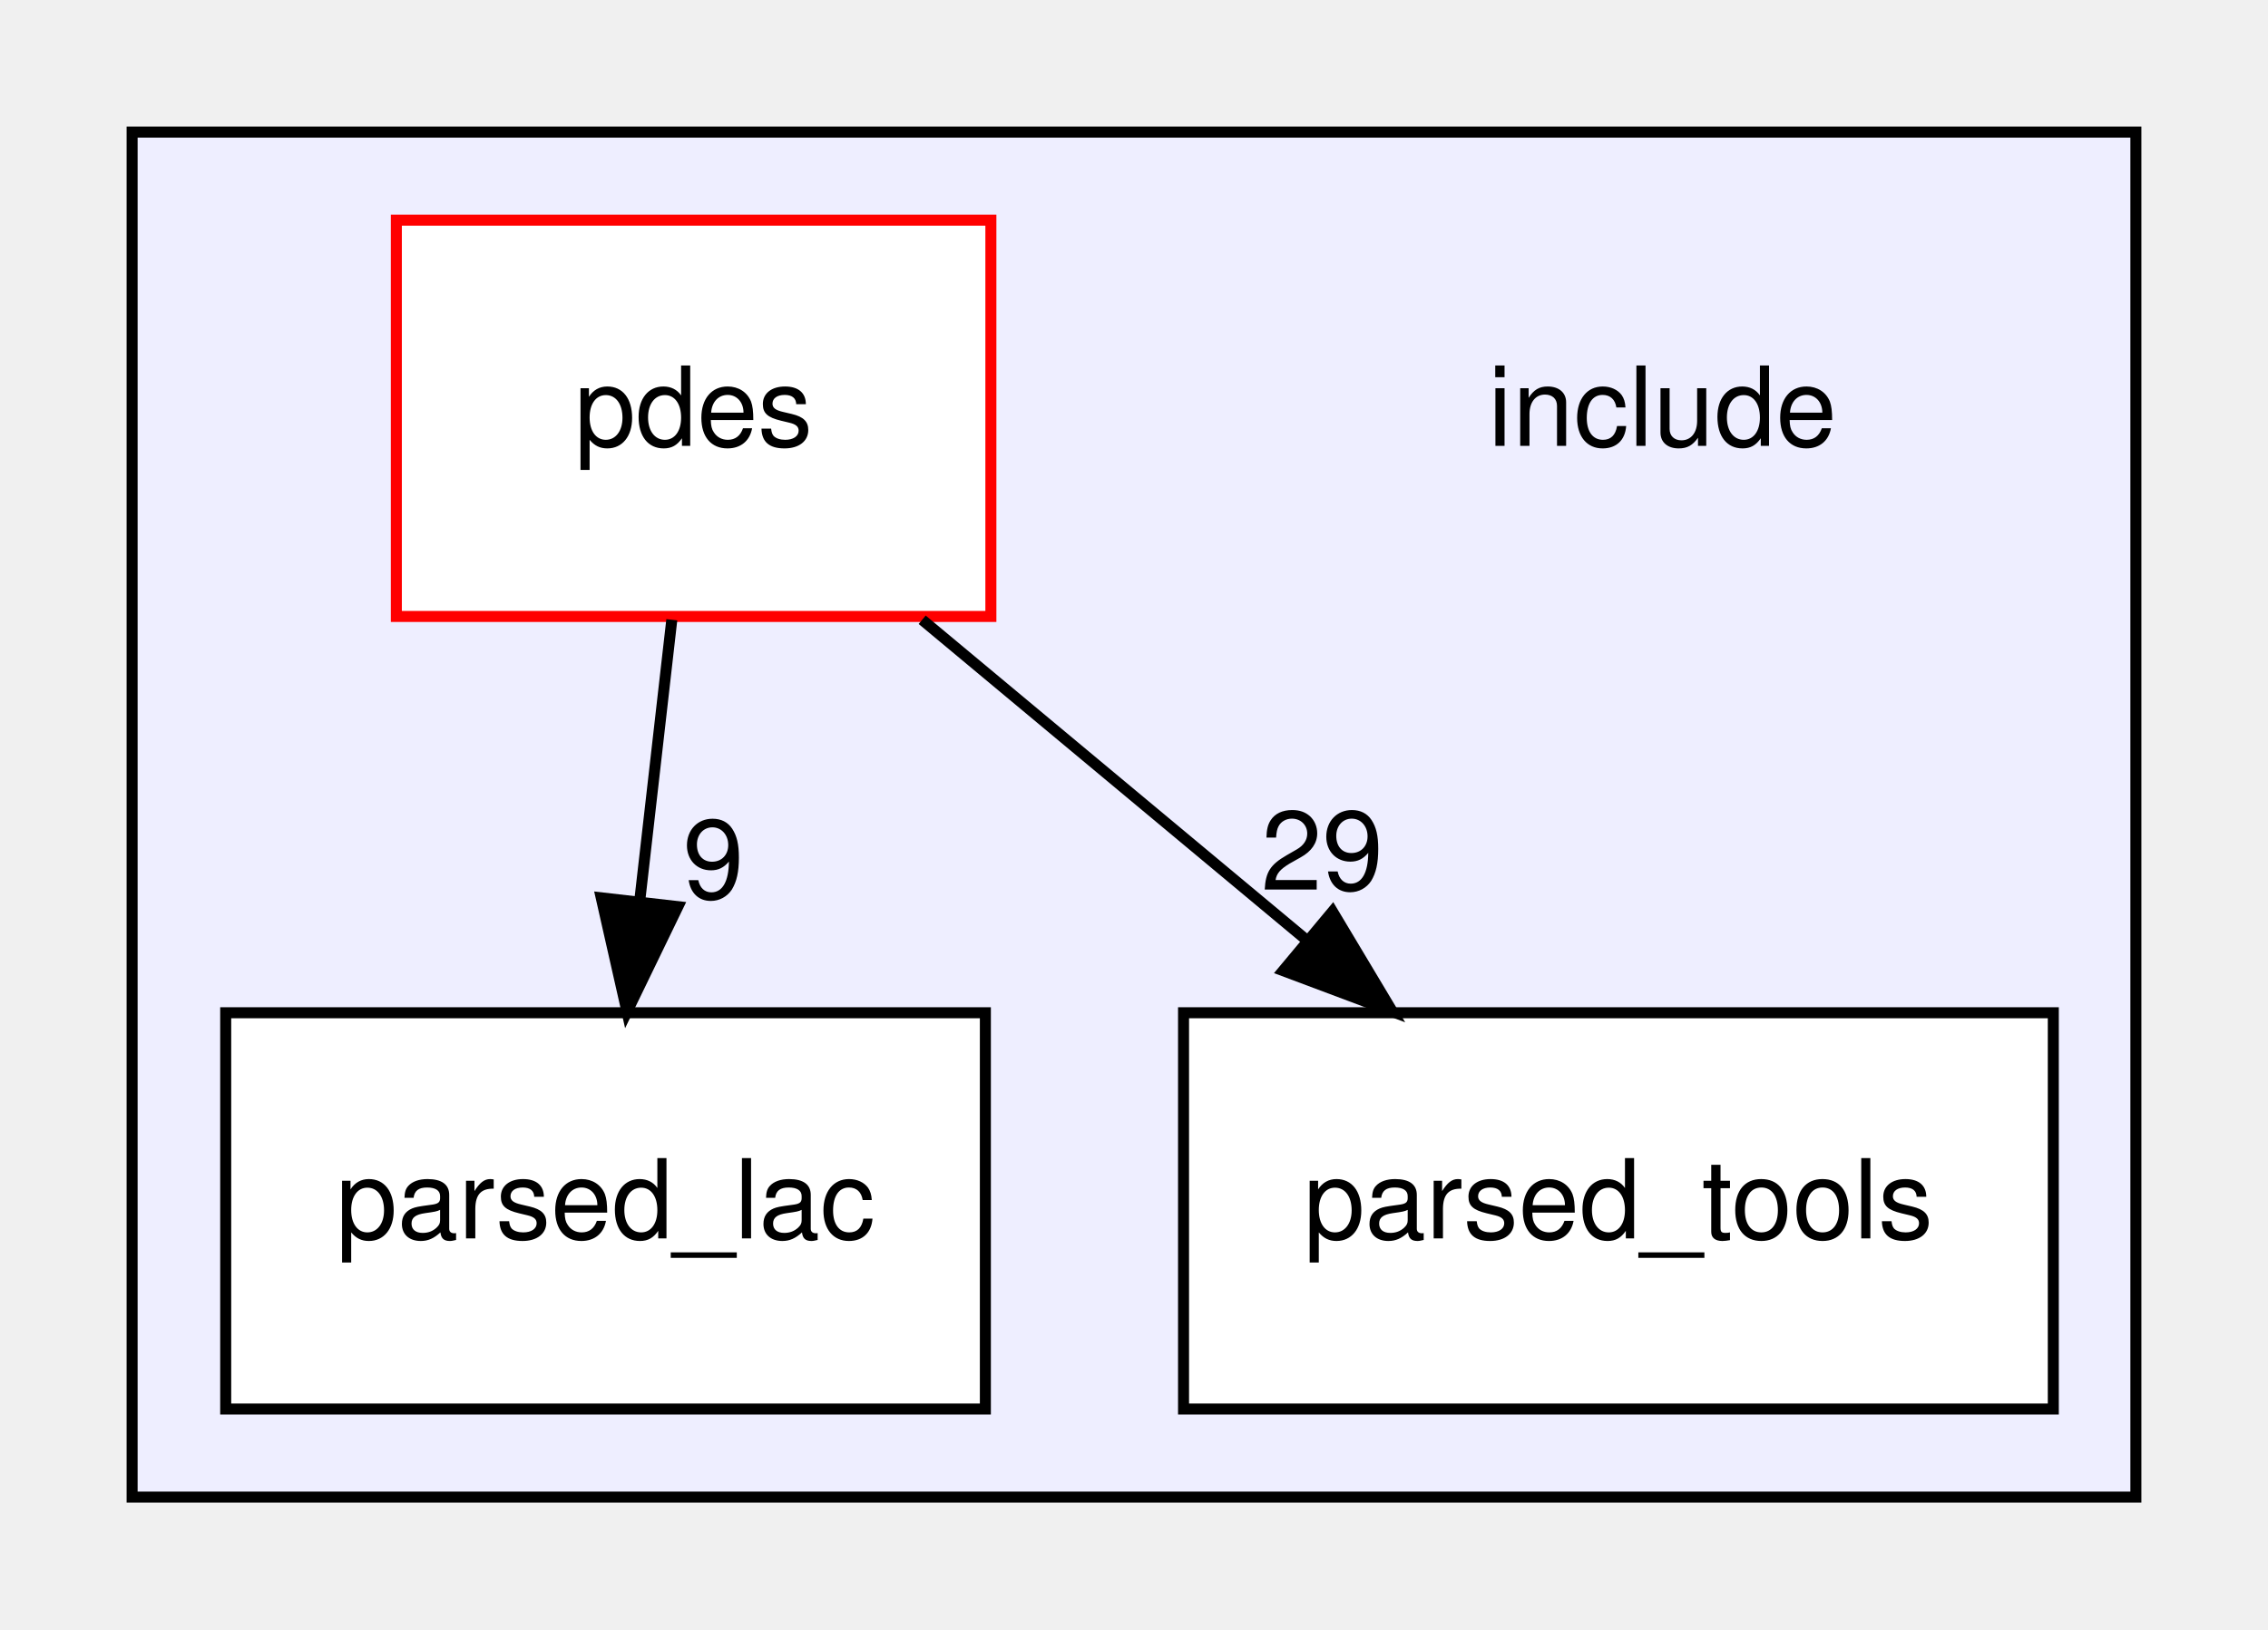
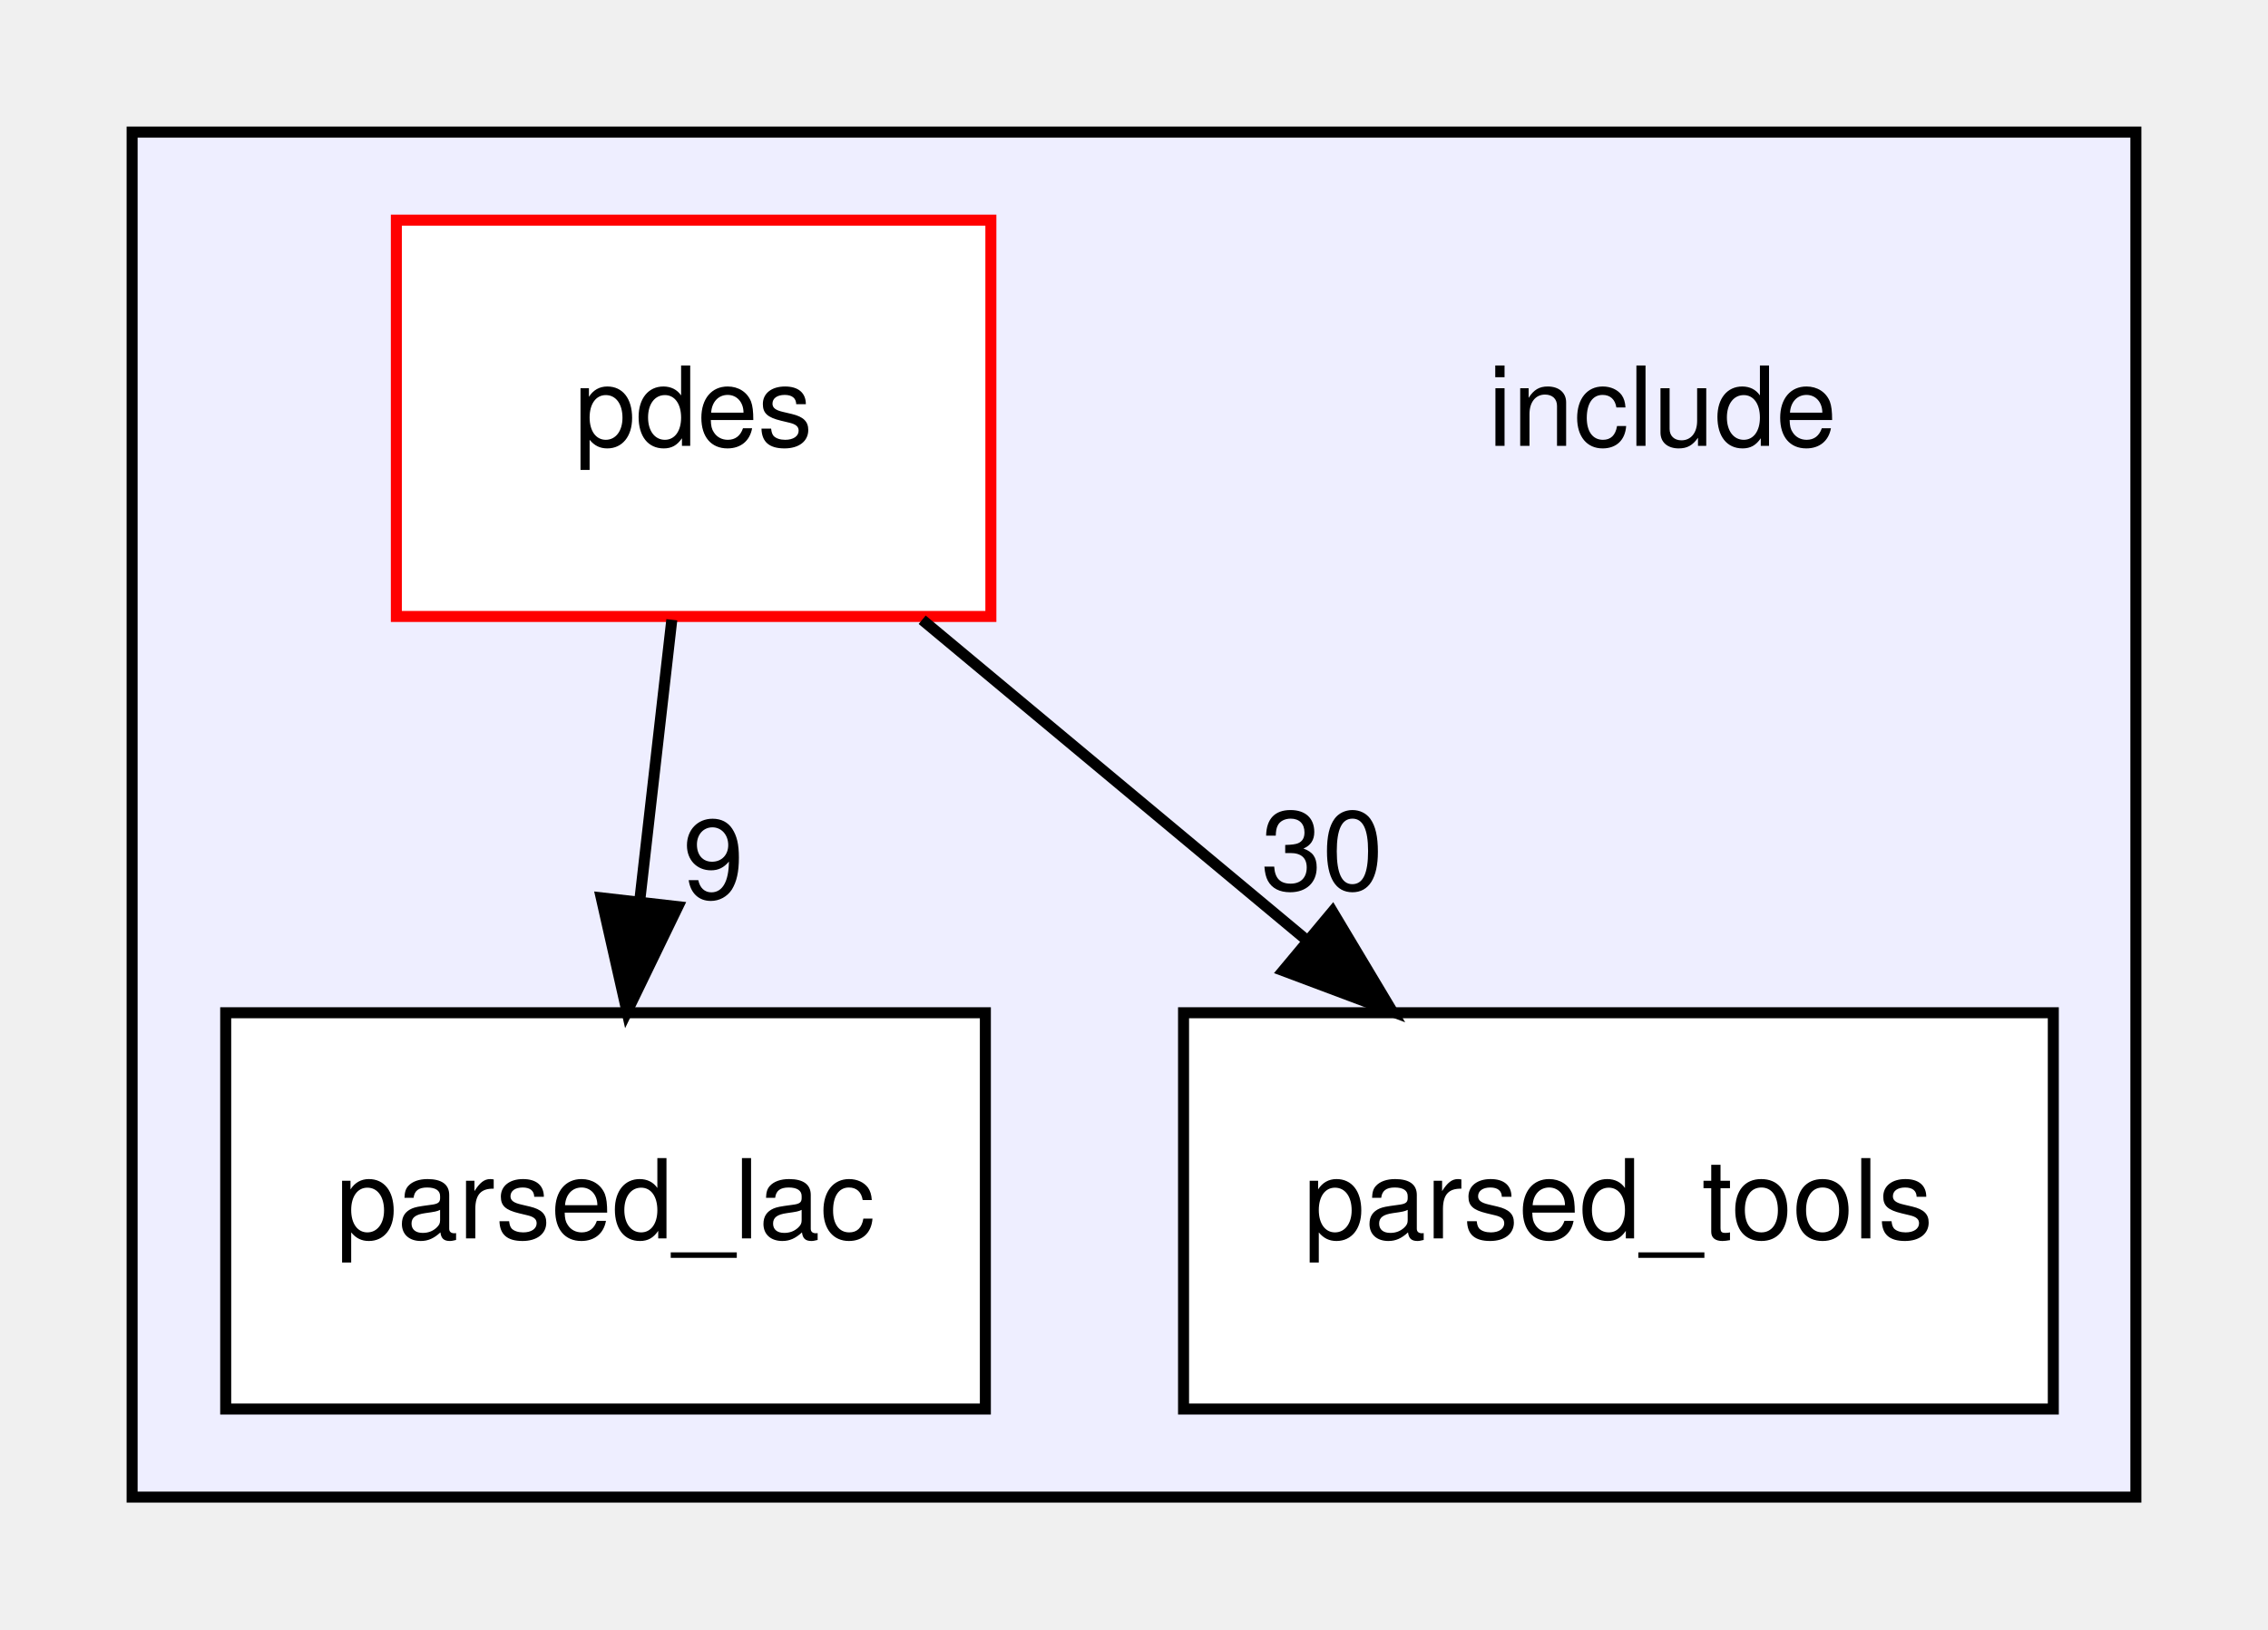
<svg xmlns="http://www.w3.org/2000/svg" xmlns:xlink="http://www.w3.org/1999/xlink" width="206pt" height="148pt" viewBox="0.00 0.00 206.00 148.00">
  <g id="graph0" class="graph" transform="scale(1 1) rotate(0) translate(4 144)">
    <g id="clust1" class="cluster">
      <g id="a_clust1">
        <a xlink:href="dir_d44c64559bbebec7f509842c48db8b23.html" target="_top">
          <polygon fill="#eeeeff" stroke="black" points="8,-8 8,-132 190,-132 190,-8 8,-8" />
        </a>
      </g>
    </g>
    <g id="node1" class="node">
      <text text-anchor="middle" x="147" y="-103.5" font-family="Helvetica,sans-Serif" font-size="10.00">include</text>
    </g>
    <g id="node2" class="node">
      <g id="a_node2">
        <a xlink:href="dir_65593bf93f1e4428cc81baf4bb94349f.html" target="_top" xlink:title="parsed_lac">
          <polygon fill="white" stroke="black" points="85.5,-52 16.5,-52 16.5,-16 85.5,-16 85.5,-52" />
          <text text-anchor="middle" x="51" y="-31.5" font-family="Helvetica,sans-Serif" font-size="10.00">parsed_lac</text>
        </a>
      </g>
    </g>
    <g id="node3" class="node">
      <g id="a_node3">
        <a xlink:href="dir_8e8448d9aef603b86753e7cb911804a9.html" target="_top" xlink:title="parsed_tools">
          <polygon fill="white" stroke="black" points="182.5,-52 103.5,-52 103.5,-16 182.5,-16 182.5,-52" />
          <text text-anchor="middle" x="143" y="-31.5" font-family="Helvetica,sans-Serif" font-size="10.00">parsed_tools</text>
        </a>
      </g>
    </g>
    <g id="node4" class="node">
      <g id="a_node4">
        <a xlink:href="dir_60faf9a10d52b04582224b9116454383.html" target="_top" xlink:title="pdes">
          <polygon fill="white" stroke="red" points="86,-124 32,-124 32,-88 86,-88 86,-124" />
          <text text-anchor="middle" x="59" y="-103.5" font-family="Helvetica,sans-Serif" font-size="10.00">pdes</text>
        </a>
      </g>
    </g>
    <g id="edge2" class="edge">
      <path fill="none" stroke="black" d="M57.02,-87.7C56.14,-79.98 55.08,-70.71 54.1,-62.11" />
      <polygon fill="black" stroke="black" points="57.57,-61.64 52.95,-52.1 50.61,-62.44 57.57,-61.64" />
      <g id="a_edge2-headlabel">
        <a xlink:href="dir_000005_000003.html" target="_top" xlink:title="9">
          <text text-anchor="middle" x="60.8" y="-62.39" font-family="Helvetica,sans-Serif" font-size="10.00">9</text>
        </a>
      </g>
    </g>
    <g id="edge1" class="edge">
      <path fill="none" stroke="black" d="M79.76,-87.7C90.24,-78.97 103.11,-68.24 114.5,-58.75" />
      <polygon fill="black" stroke="black" points="117.03,-61.19 122.47,-52.1 112.55,-55.82 117.03,-61.19" />
      <g id="a_edge1-headlabel">
-         <a xlink:href="dir_000005_000004.html" target="_top" xlink:title="29">
-           <text text-anchor="middle" x="116.09" y="-63.18" font-family="Helvetica,sans-Serif" font-size="10.00">29</text>
+         <a xlink:href="dir_000005_000004.html" target="_top" xlink:title="30">
+           <text text-anchor="middle" x="116.09" y="-63.18" font-family="Helvetica,sans-Serif" font-size="10.00">30</text>
        </a>
      </g>
    </g>
  </g>
</svg>
